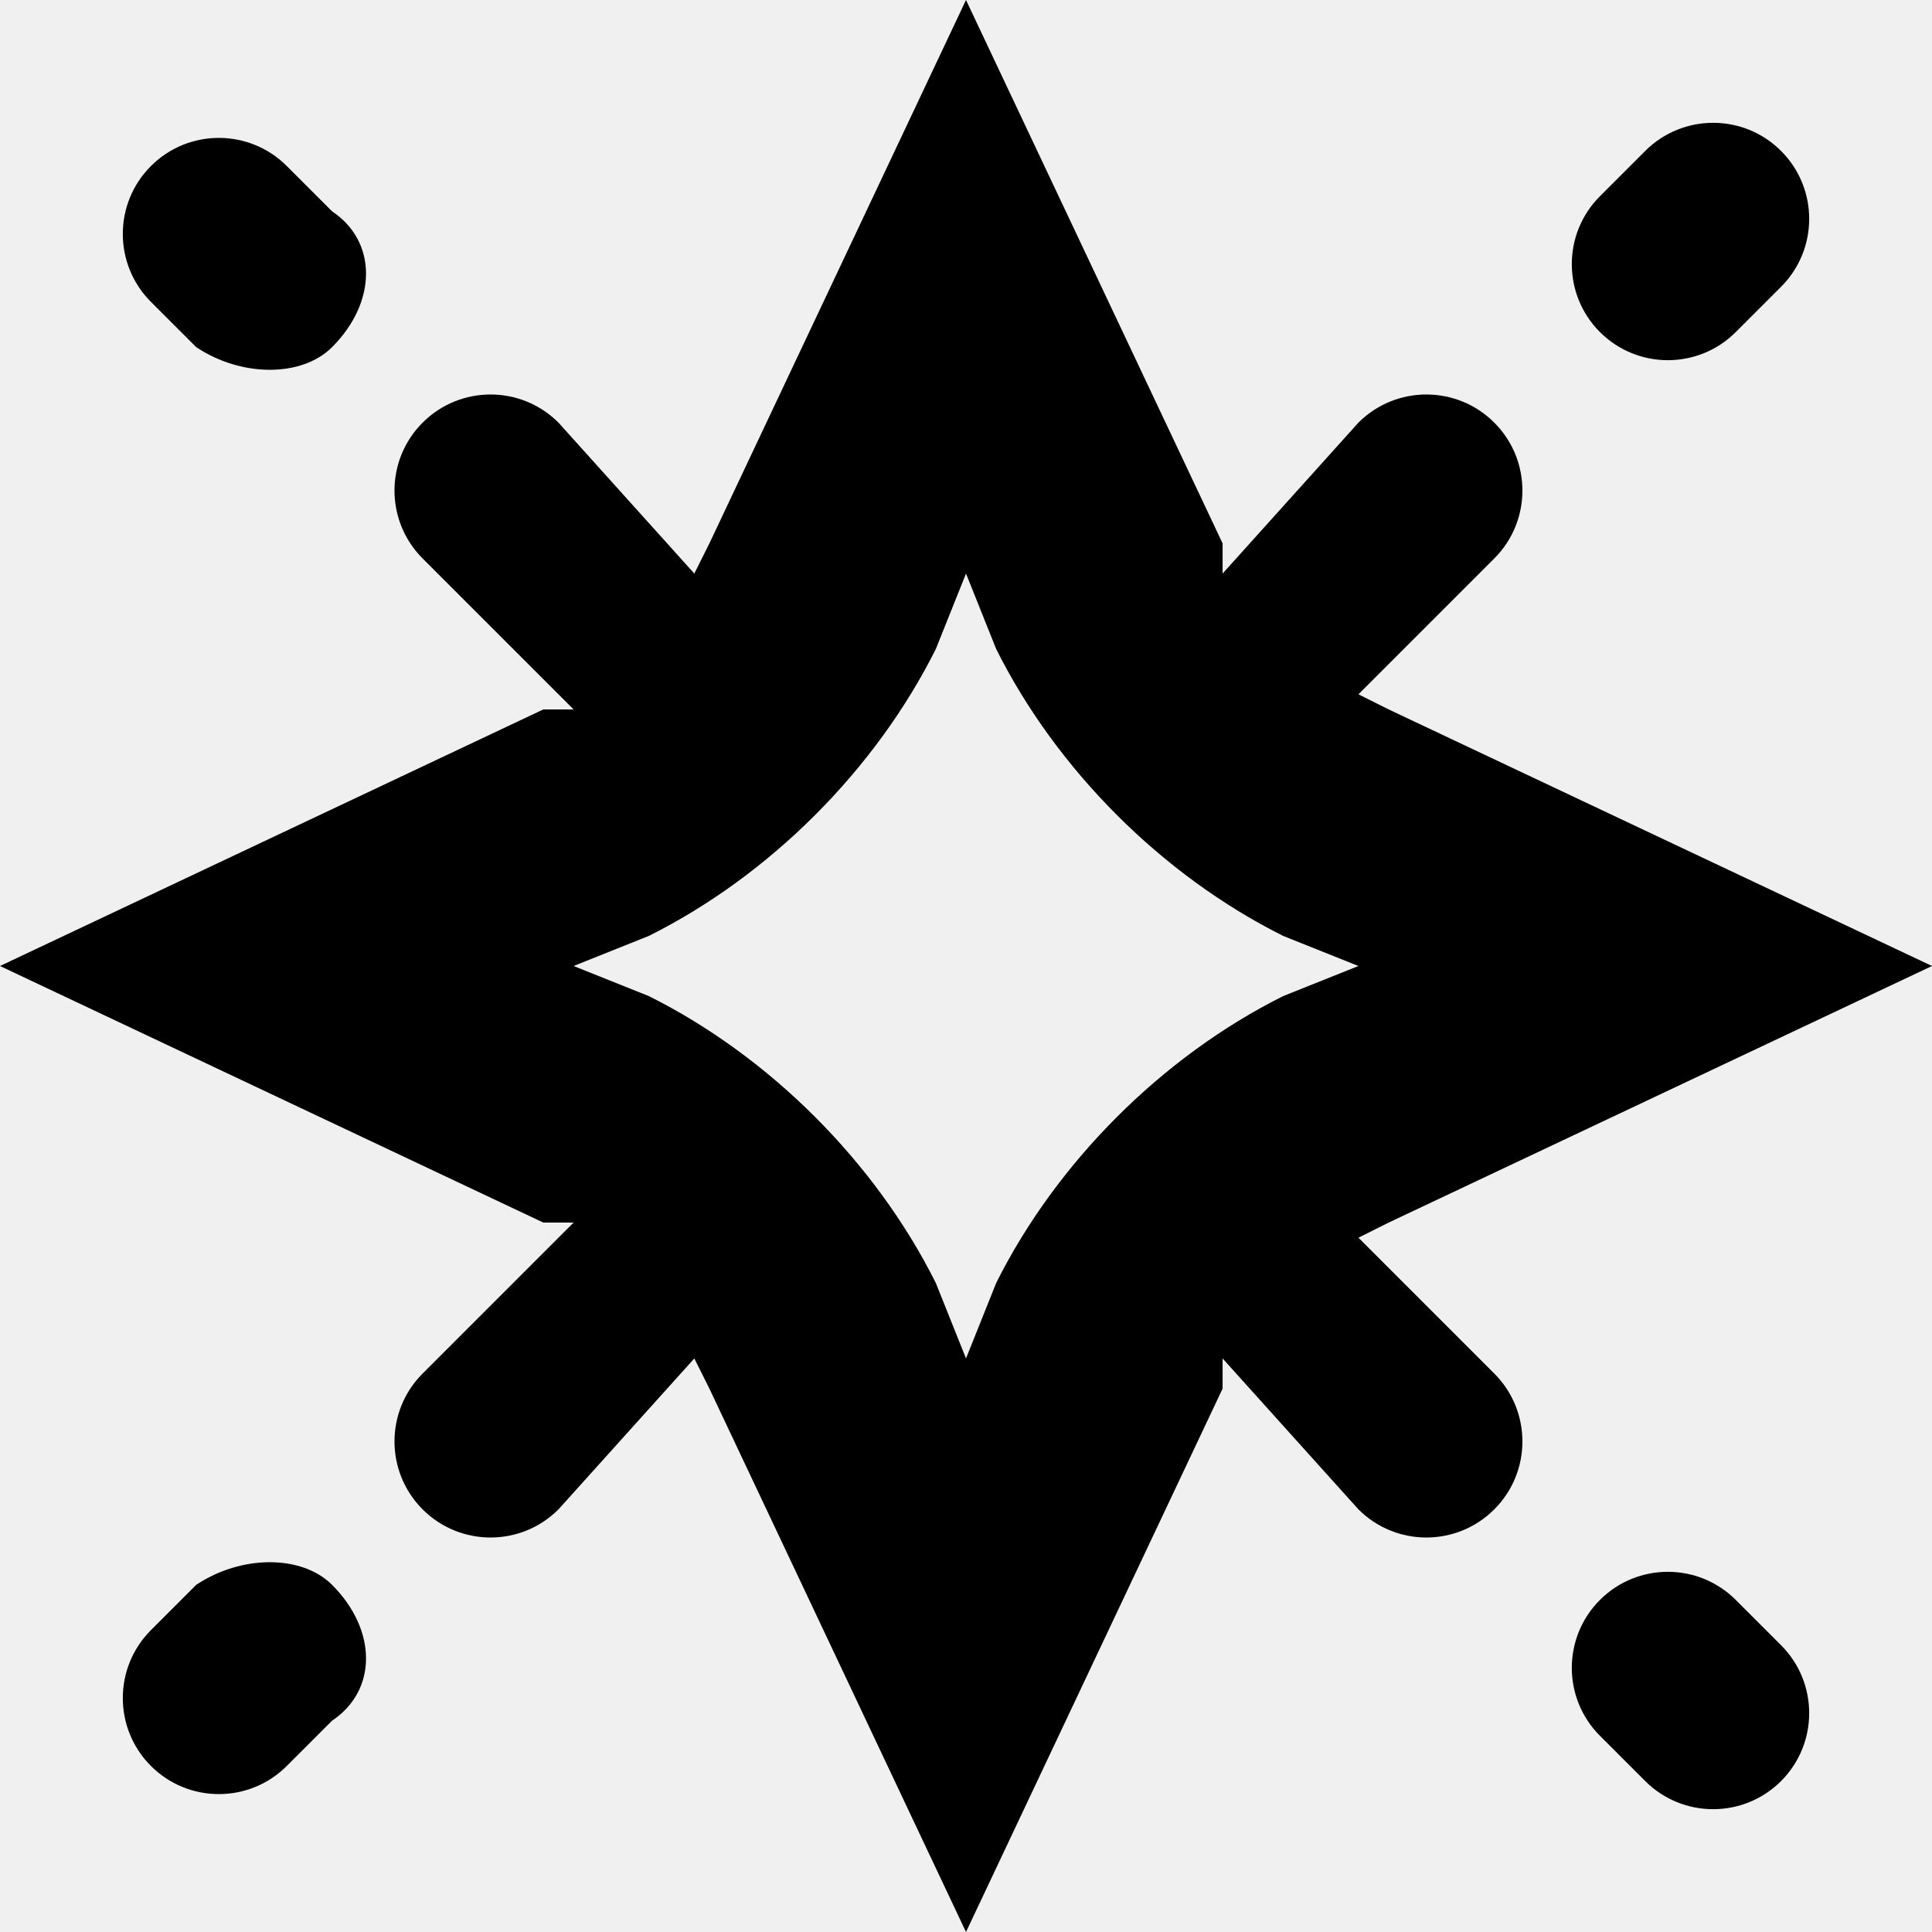
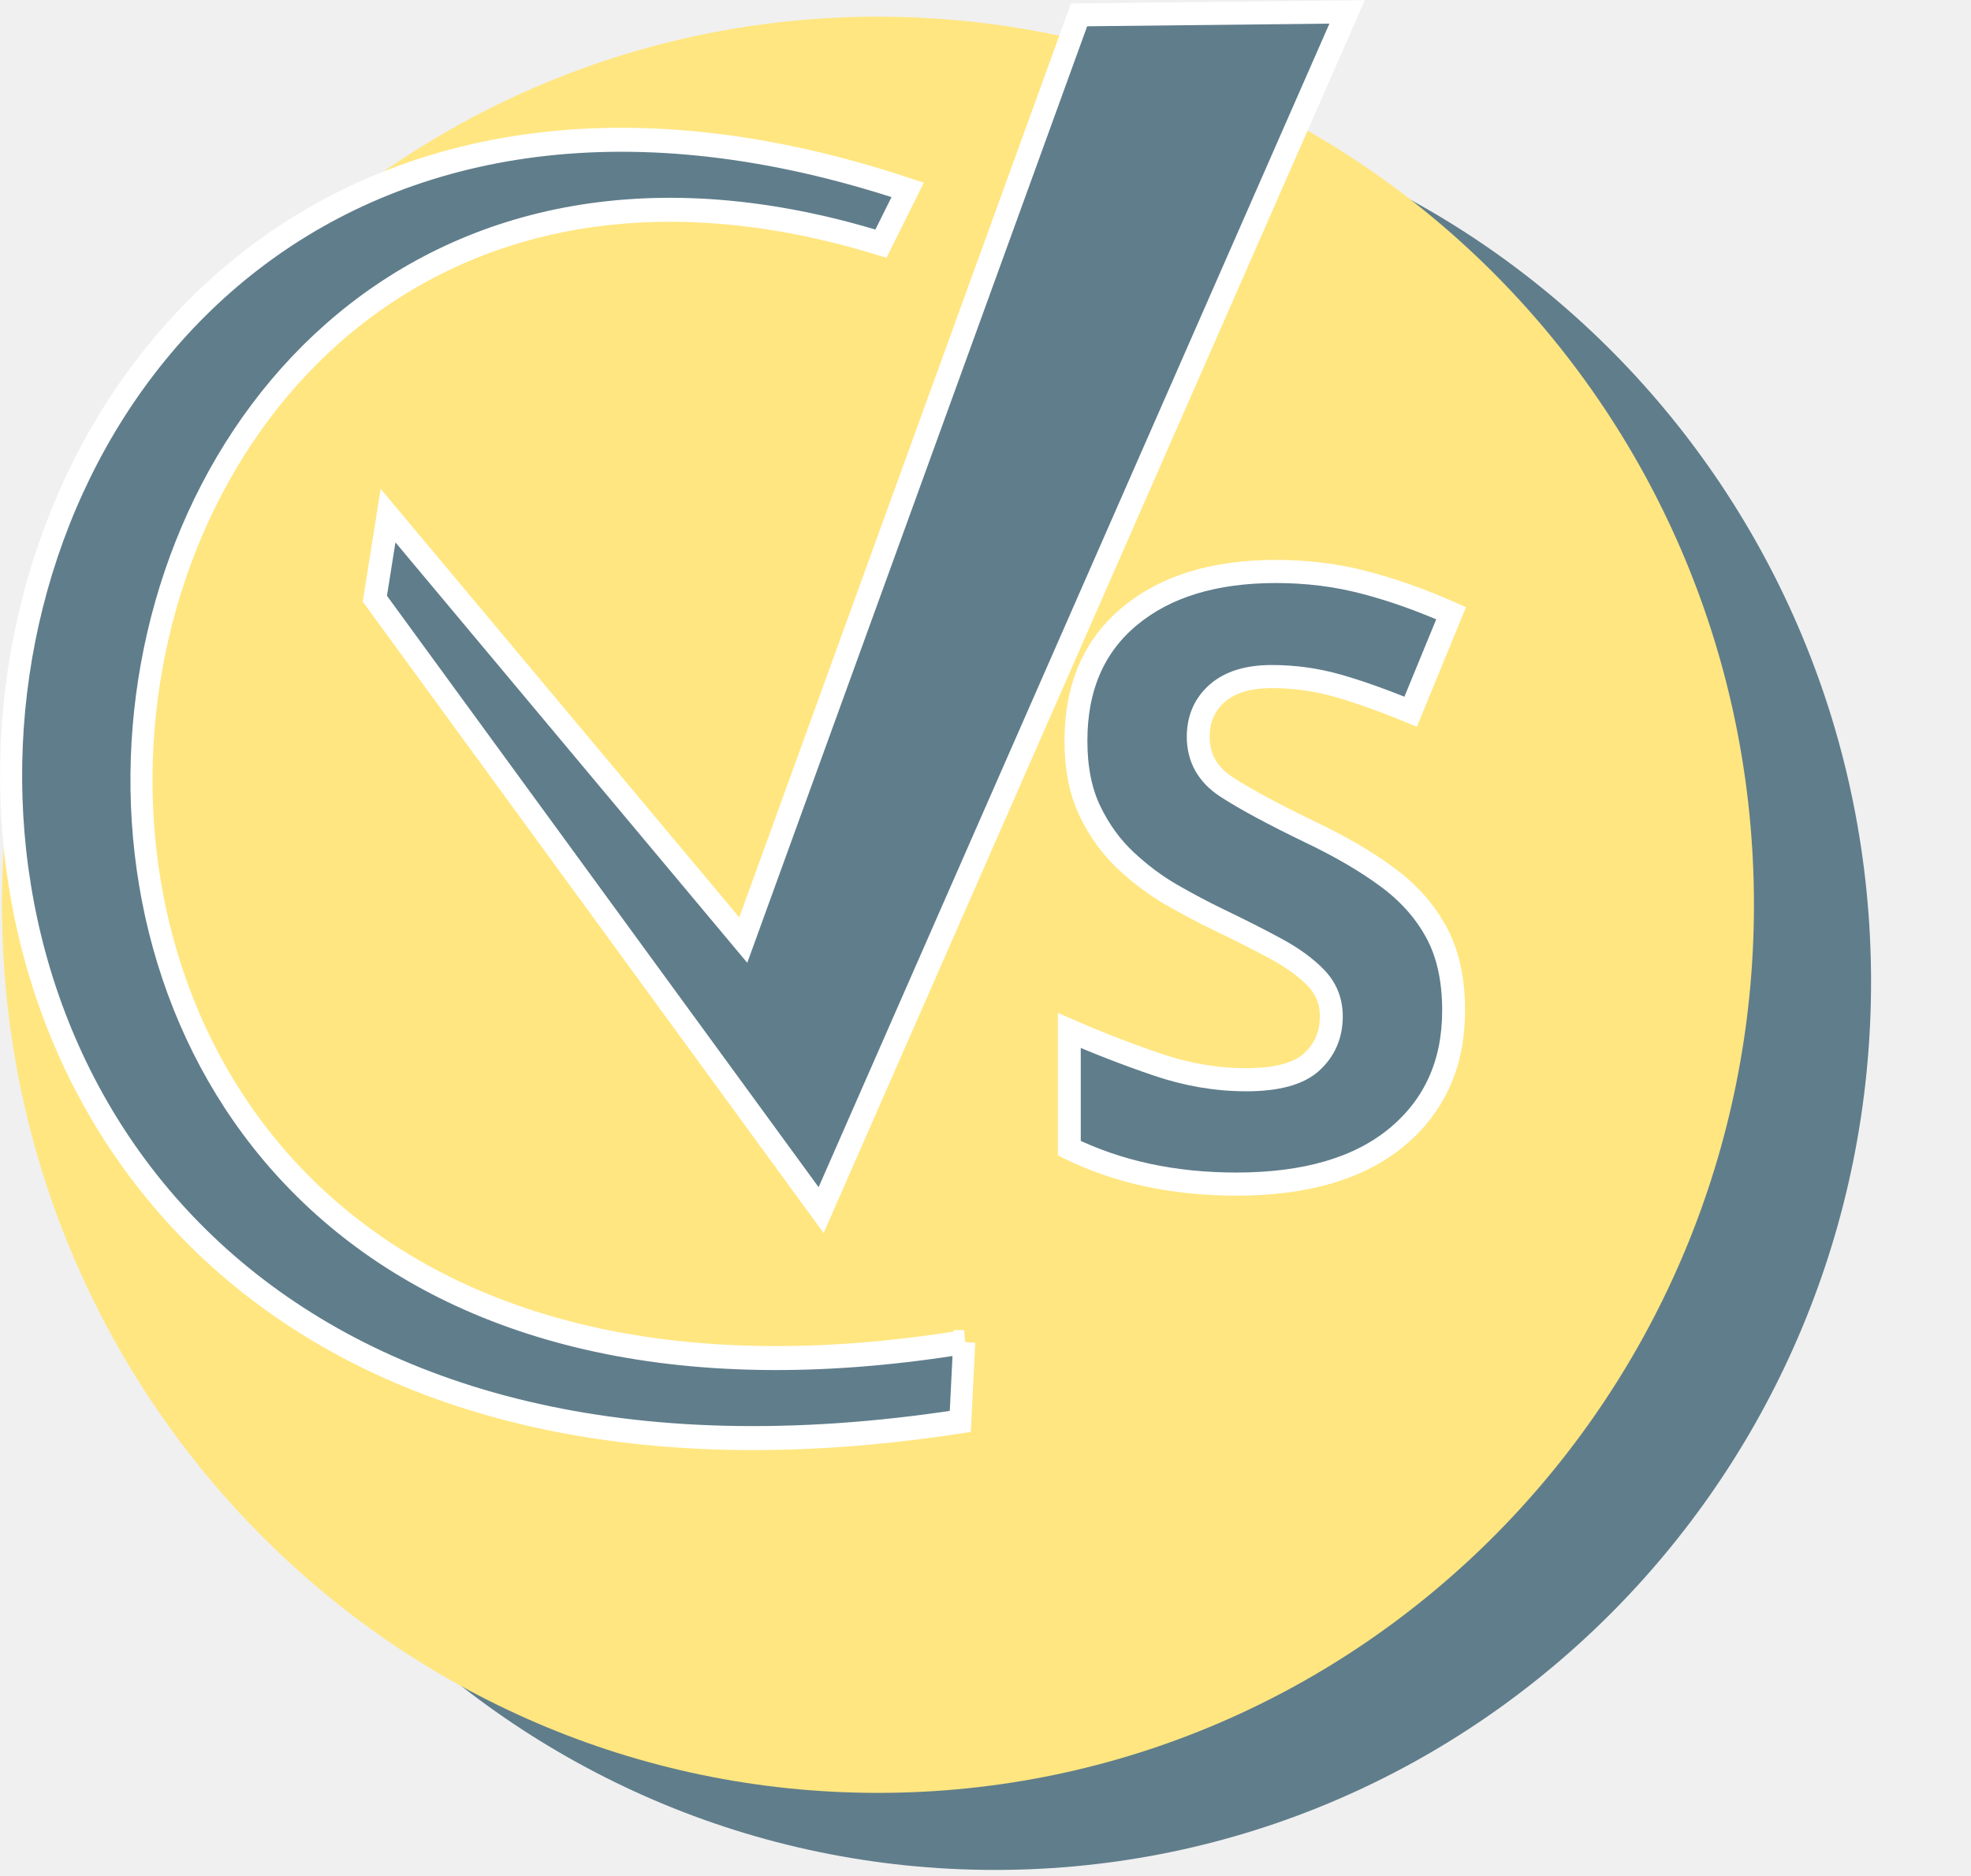
- <svg xmlns="http://www.w3.org/2000/svg" viewBox="0 0 128 128">
-   <path fill-rule="evenodd" d="M81 36 64 0 47 36l-1 2-9-10a6 6 0 0 0-9 9l10 10h-2L0 64l36 17h2L28 91a6 6 0 1 0 9 9l9-10 1 2 17 36 17-36v-2l9 10a6 6 0 1 0 9-9l-9-9 2-1 36-17-36-17-2-1 9-9a6 6 0 1 0-9-9l-9 10v-2Zm-17 2-2 5c-4 8-11 15-19 19l-5 2 5 2c8 4 15 11 19 19l2 5 2-5c4-8 11-15 19-19l5-2-5-2c-8-4-15-11-19-19l-2-5Z" clip-rule="evenodd" />
-   <path d="M118 19a6 6 0 0 0-9-9l-3 3a6 6 0 1 0 9 9l3-3Zm-96 4c-2 2-6 2-9 0l-3-3a6 6 0 1 1 9-9l3 3c3 2 3 6 0 9Zm0 82c-2-2-6-2-9 0l-3 3a6 6 0 1 0 9 9l3-3c3-2 3-6 0-9Zm96 4a6 6 0 0 1-9 9l-3-3a6 6 0 1 1 9-9l3 3Z" />
-   <style>path{fill:#000}@media (prefers-color-scheme:dark){path{fill:#fff}}</style>
+ <svg xmlns="http://www.w3.org/2000/svg" viewBox="0 0 332.972 316.891" height="338.017" width="355.17">
+   <g transform="translate(-290.5 -325.712)">
+     <ellipse ry="150.063" rx="147.984" cx="458.604" cy="491.613" fill="#607d8b" />
+     <ellipse ry="150.063" rx="147.984" cx="438.82" cy="478.594" fill="#ffe680" />
+   </g>
+   <g fill="#607d8b" stroke="#fff">
+     <text transform="matrix(.995 0 0 1.00502 -290.5 -325.712)" y="521.758" x="467.057" style="line-height:0%" font-weight="400" font-size="11.675" font-family="sans-serif" letter-spacing="0" word-spacing="0" stroke-width="3.888">
+       <tspan style="line-height:1.25;-inkscape-font-specification:'Corbel Bold'" y="521.758" x="467.057" font-weight="700" font-size="140.331" font-family="Corbel">S</tspan>
+     </text>
+     <g style="line-height:125%">
+       <path style="-inkscape-font-specification:'Corbel Bold'" d="M329.343 383.843l-.266 3.305c-61.317 7.315-50.909-67.917-1.023-51.38l-1.27 2.214c-41.039-12.634-50.598 52.623 2.56 45.861z" font-weight="700" font-size="98.432" font-family="Corbel" transform="matrix(3.72786 -.08906 .09887 4.05186 -1102.799 -1299.182)" letter-spacing="0" word-spacing="0" />
+     </g>
+     <path d="M65.556 87.124l-2.23 14.044 75.387 103.306L227.577 2.015l-45.284.498-56.73 156.334z" fill-rule="evenodd" stroke-width="3.888" />
+   </g>
</svg>
